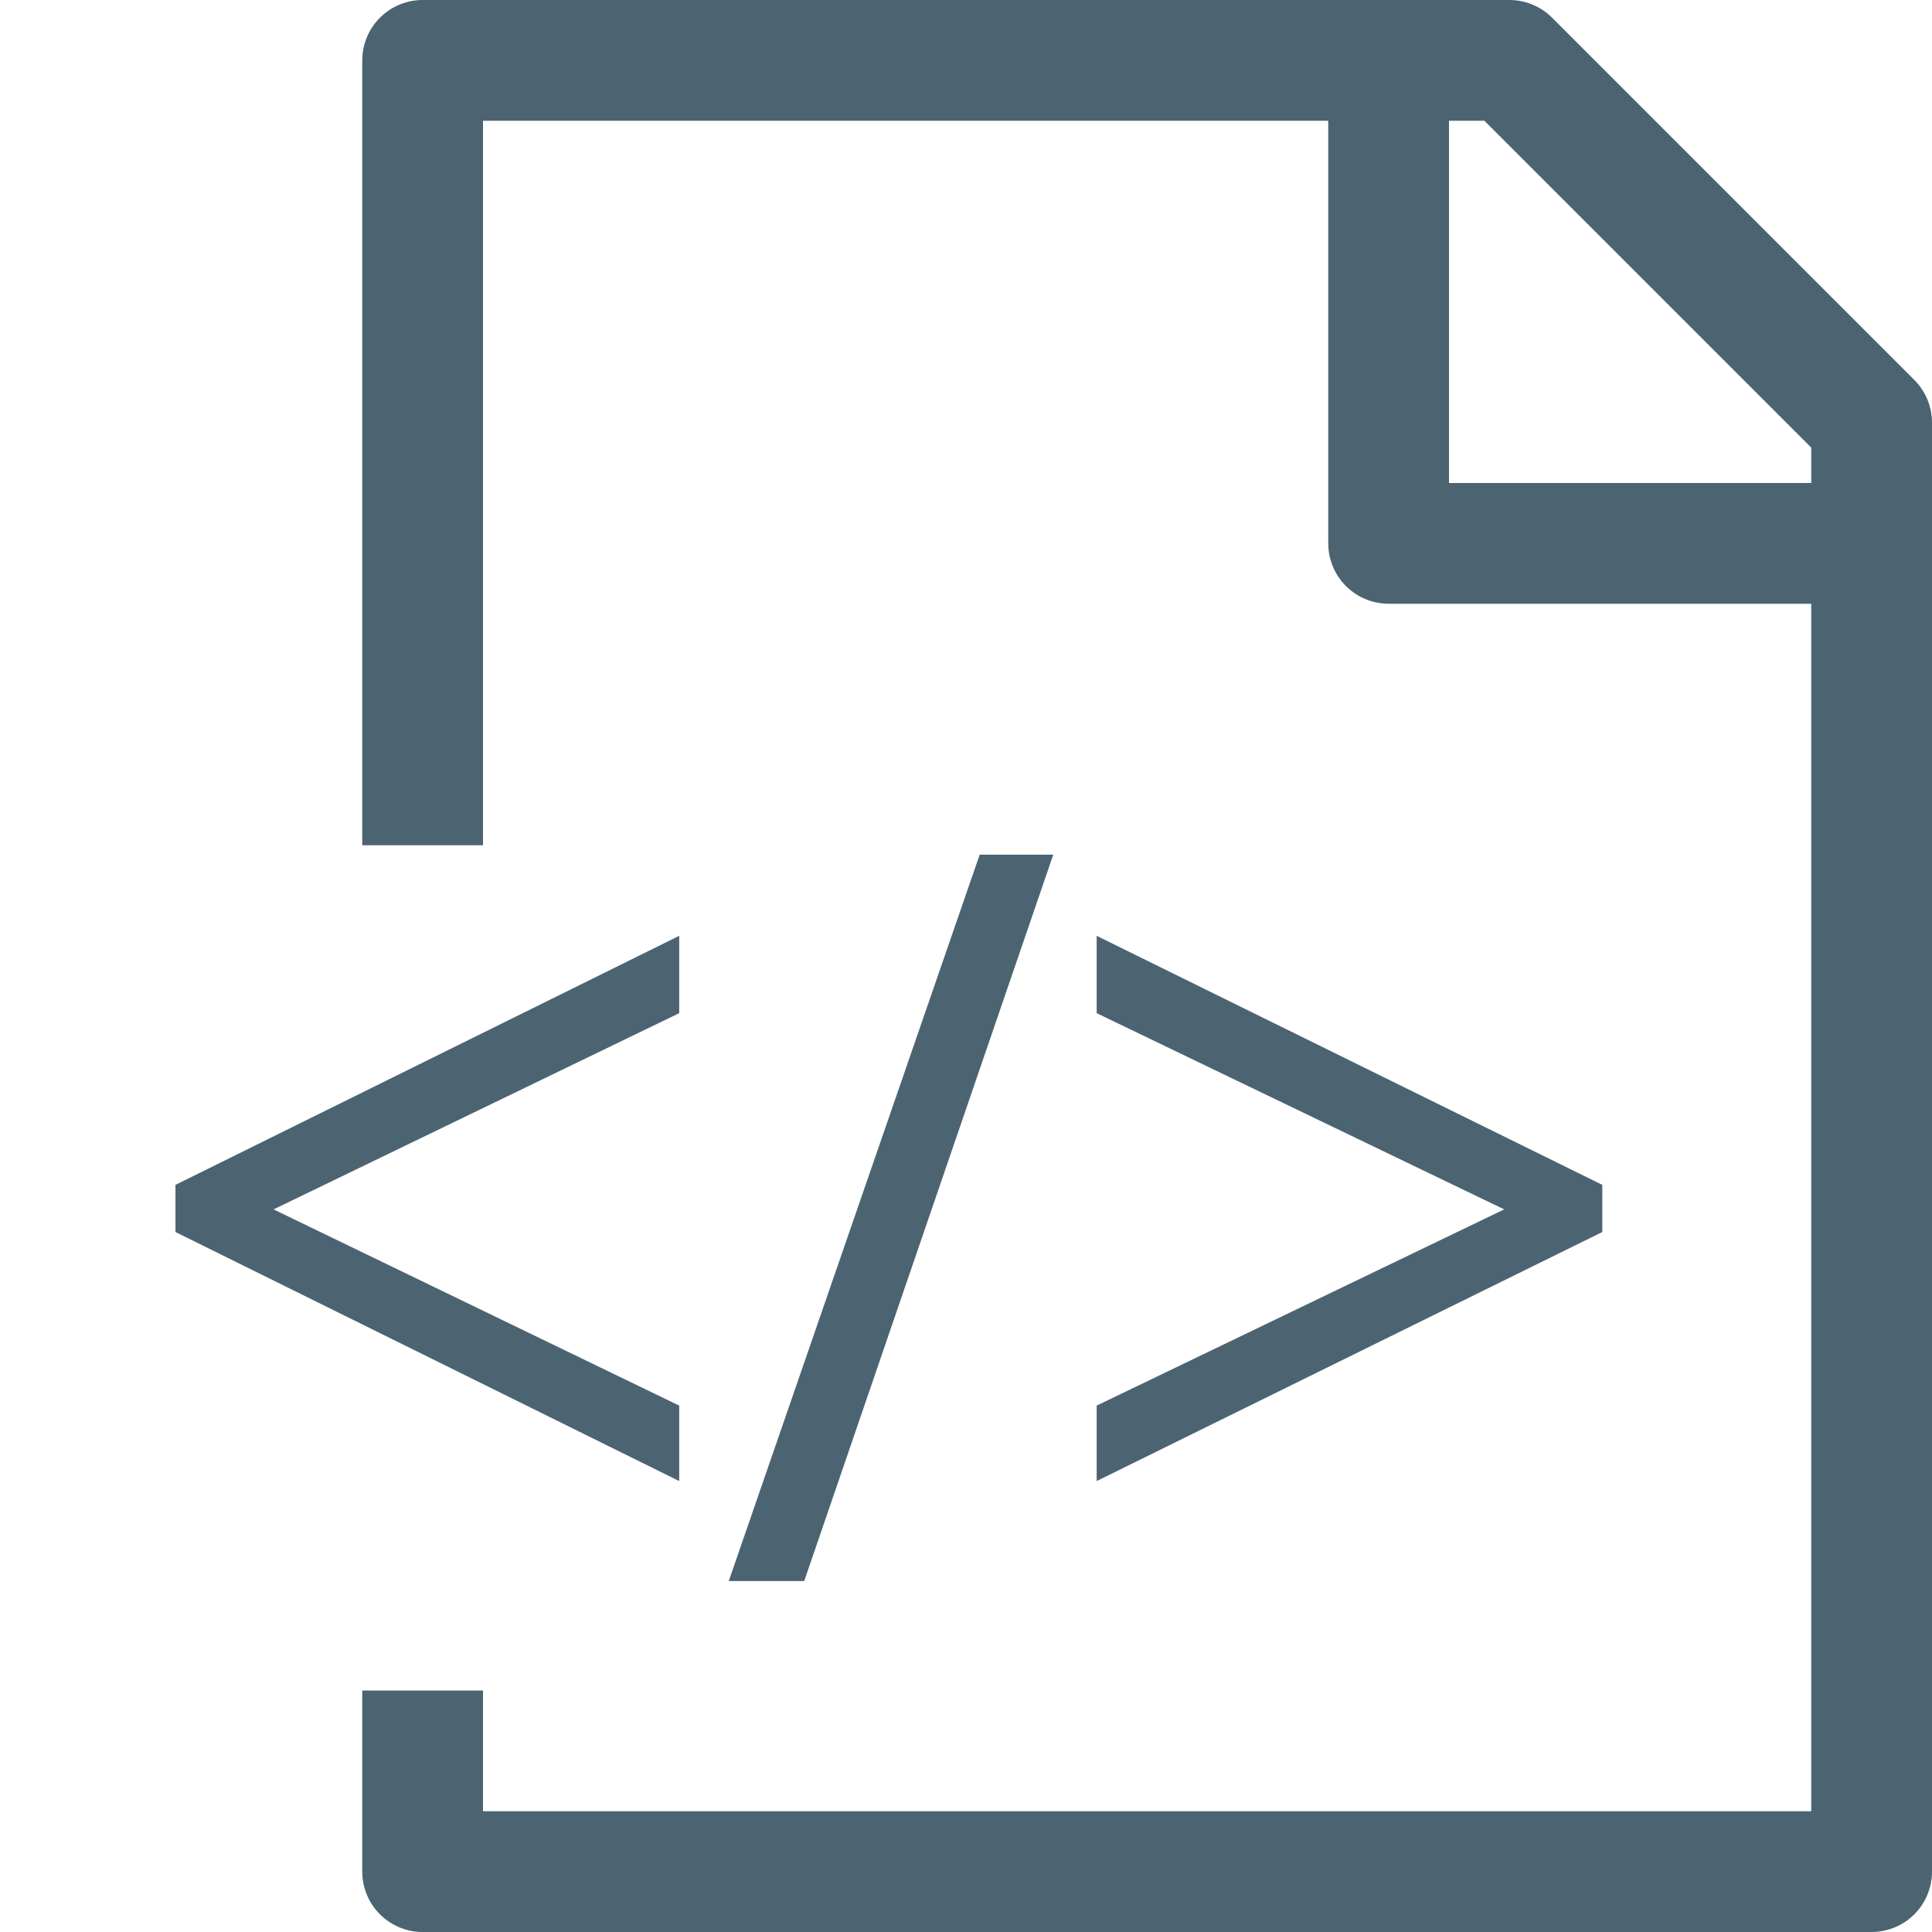
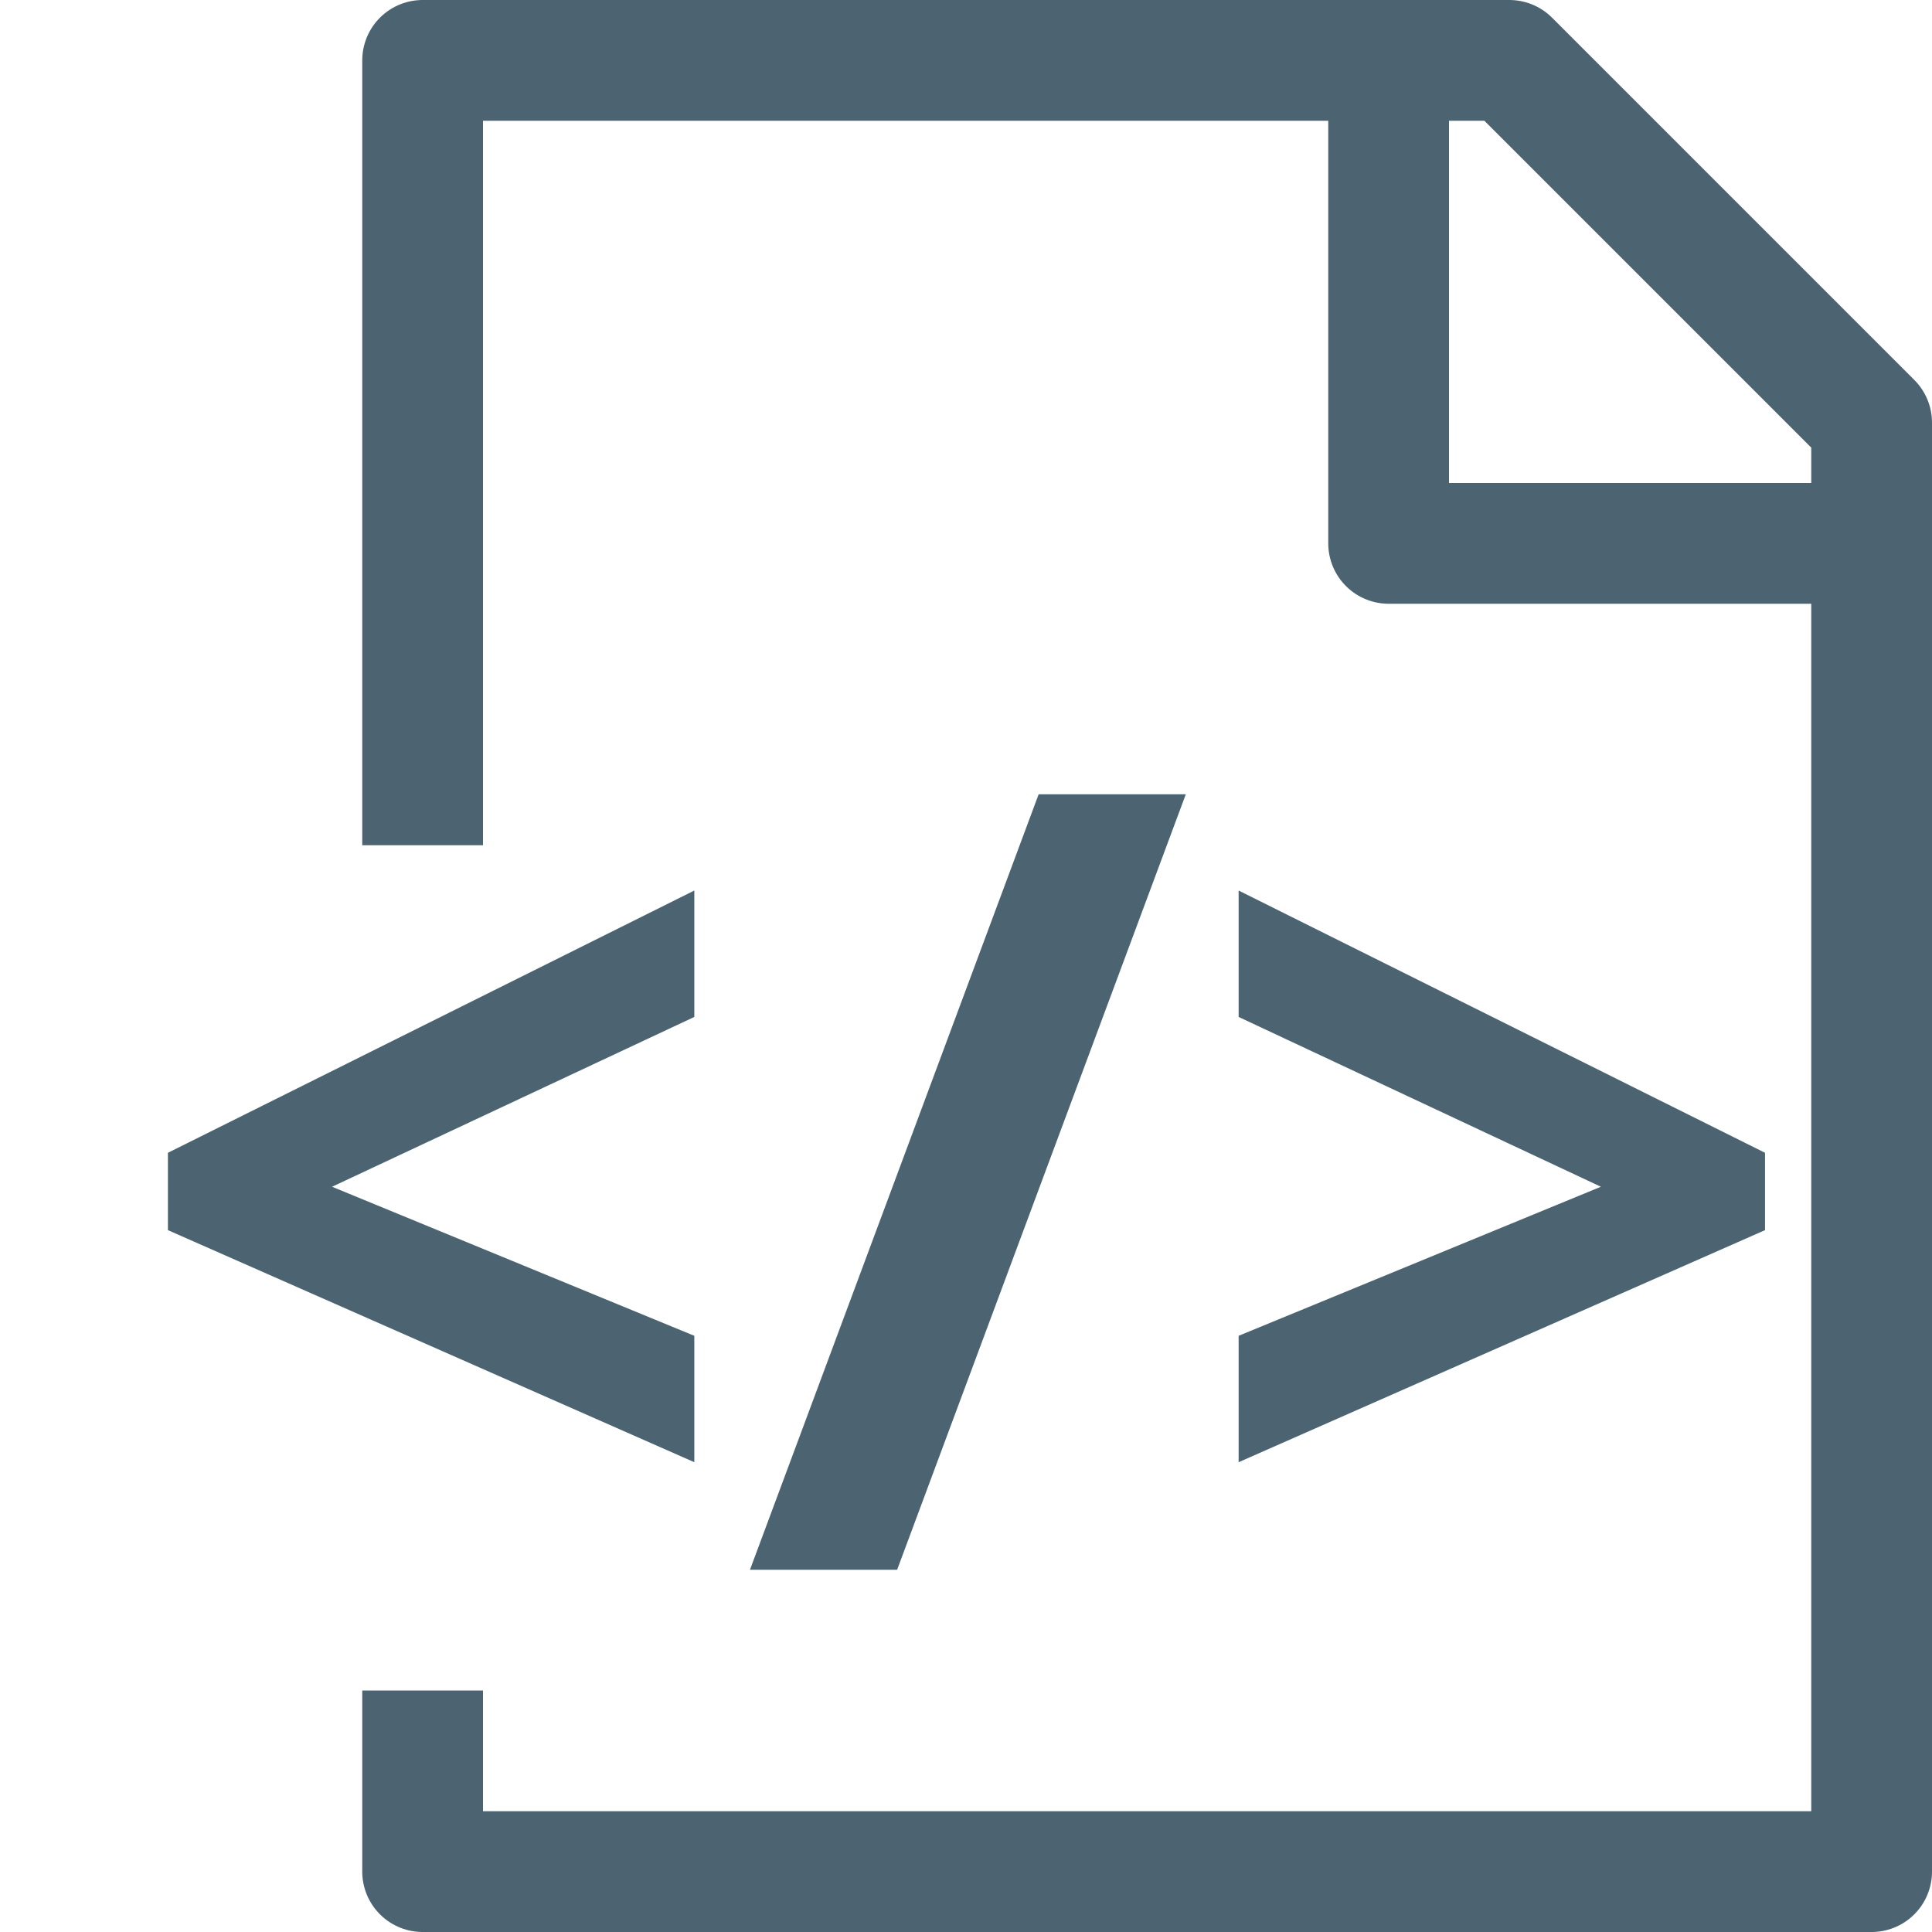
<svg xmlns="http://www.w3.org/2000/svg" viewBox="0 0 16 16">
  <g id="Document_Code">
    <polyline points="3.5 14 3.5 15.5 15.5 15.5 15.5 3.5 12.5 0.5 3.5 0.5 3.5 7" fill="none" stroke="#4c6472" stroke-linejoin="round" />
    <polyline points="11.5 0.5 11.5 4.5 15.5 4.5" fill="none" stroke="#4c6472" stroke-linejoin="round" />
-     <text transform="translate(1 13)" font-size="9" fill="#4c6472" font-weight="700" letter-spacing="0em">&lt;/&gt;</text>
+     <text stroke="none" transform="translate(1 13)" font-size="9" font-family="GE Inspira Sans, sans-serif" fill="#4c6472" font-weight="700" letter-spacing="0em">&lt;/&gt;</text>
  </g>
</svg>
